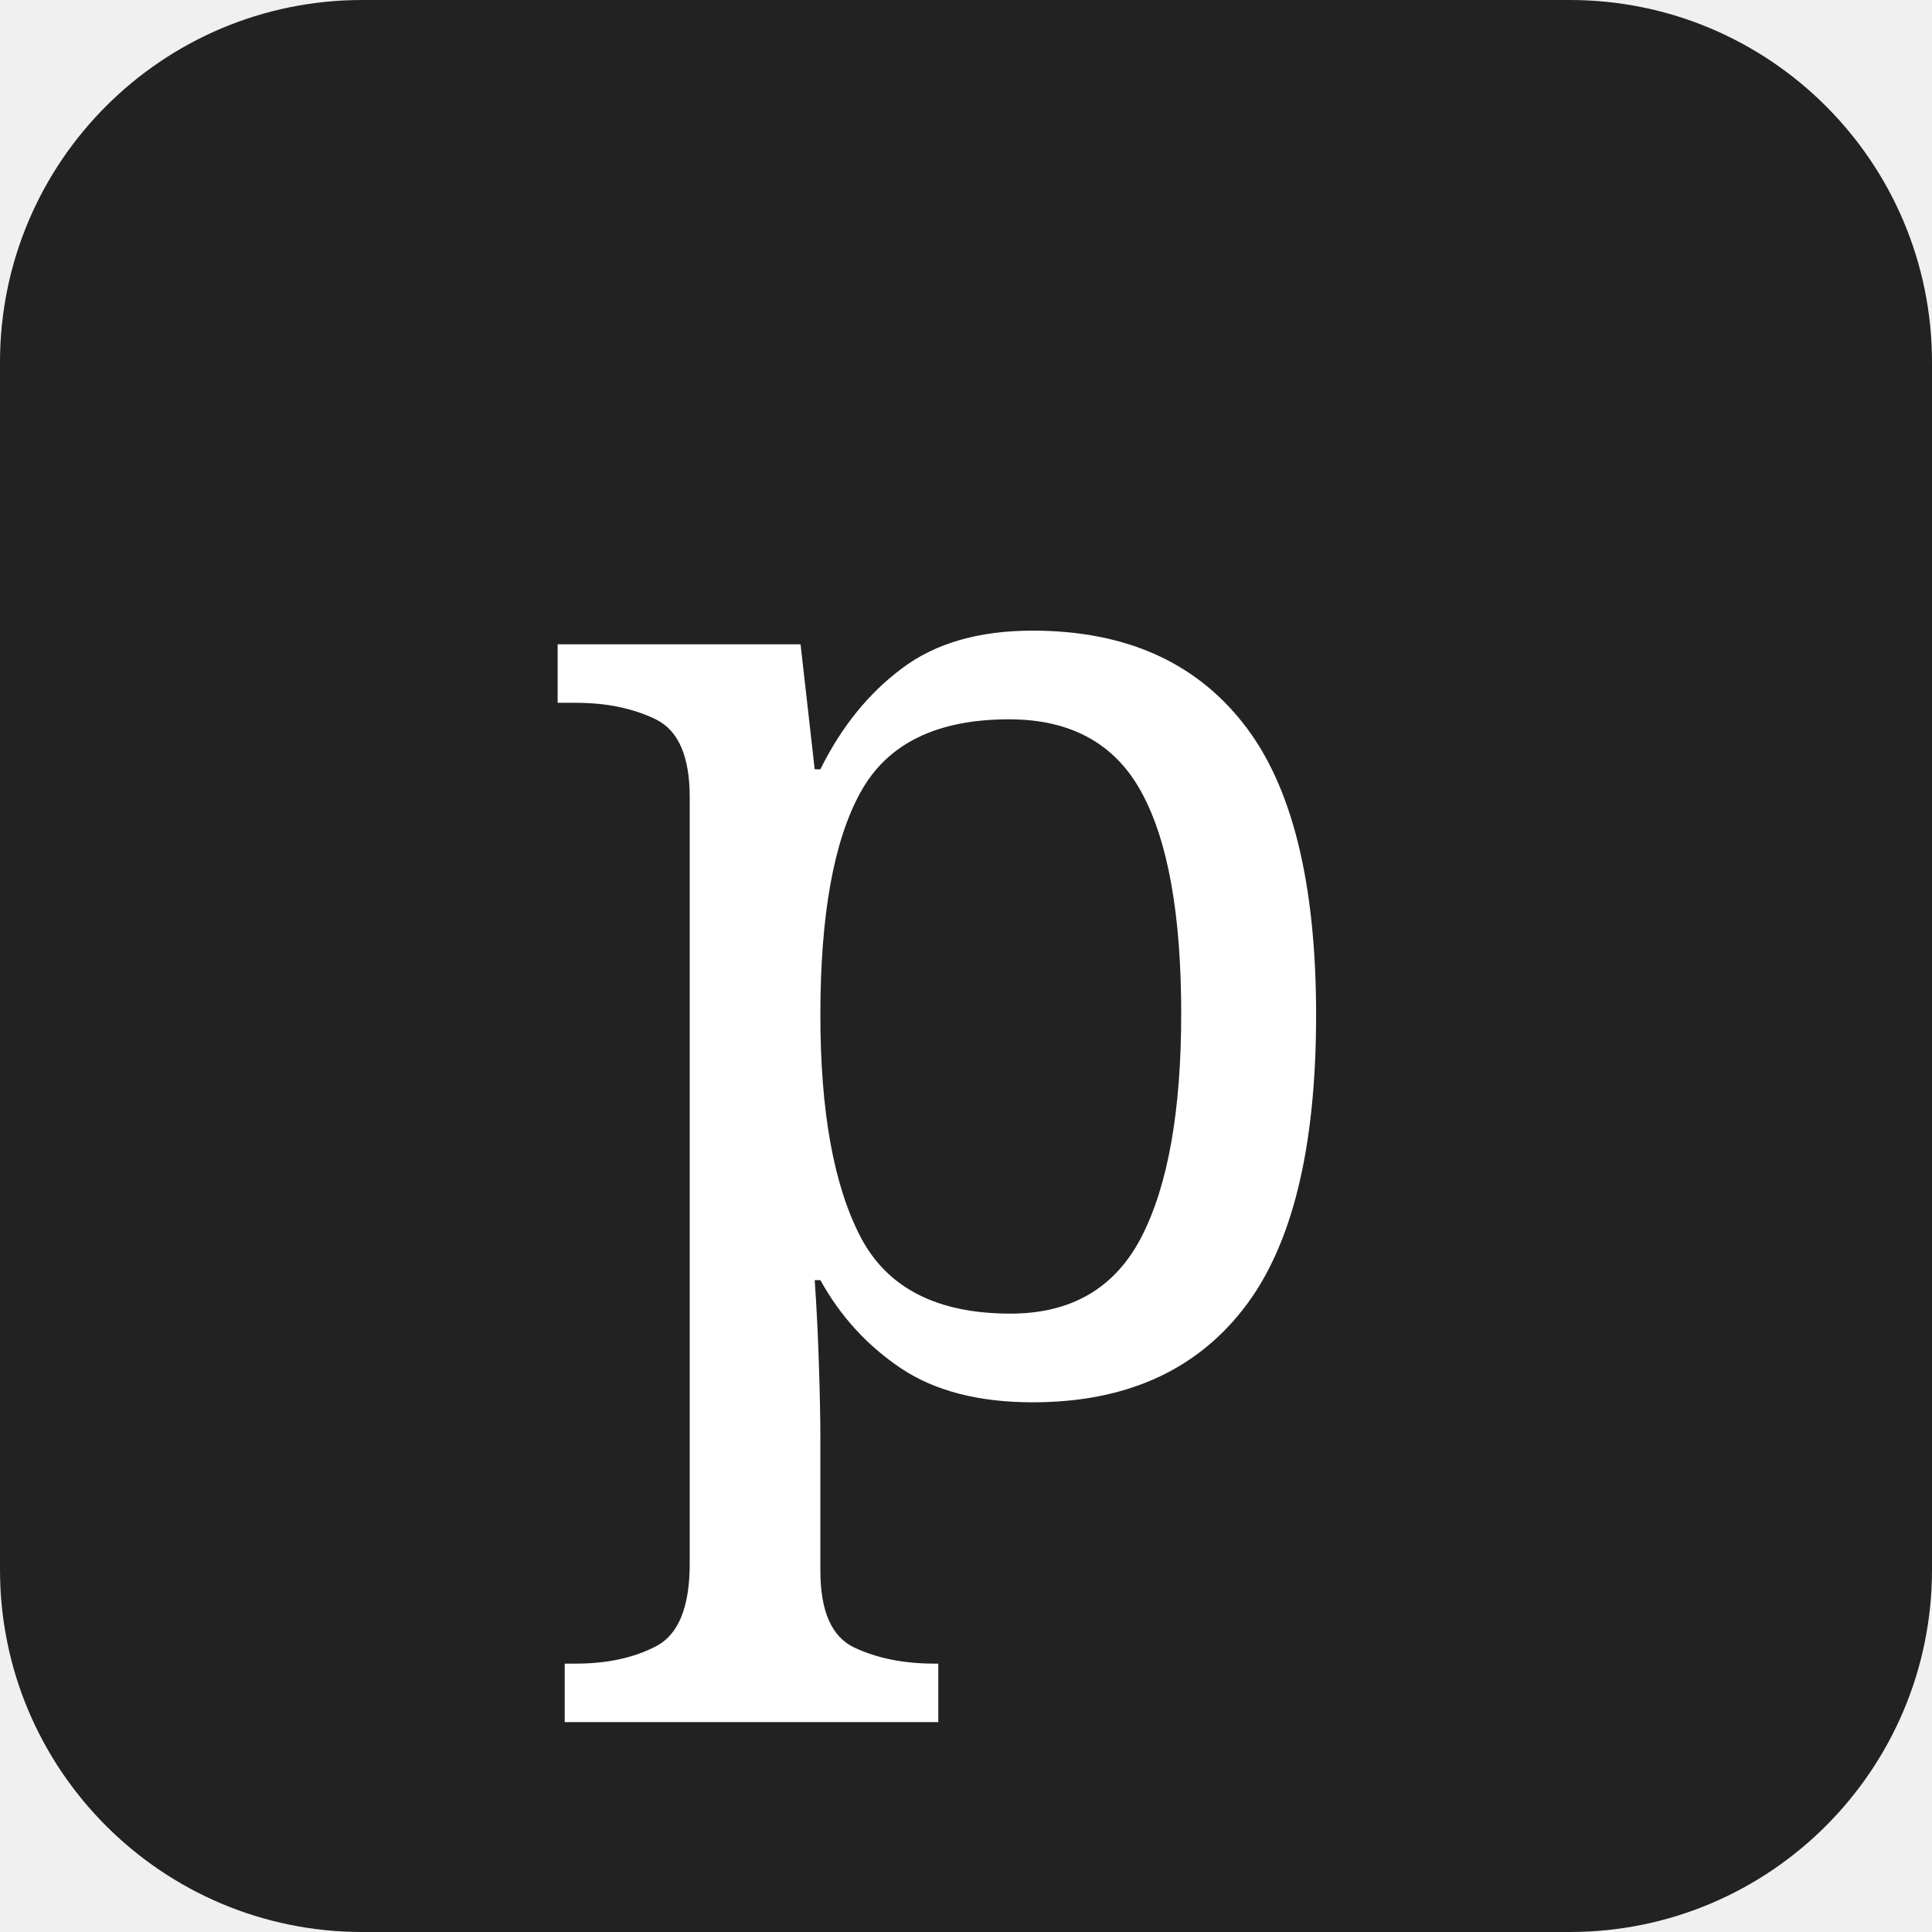
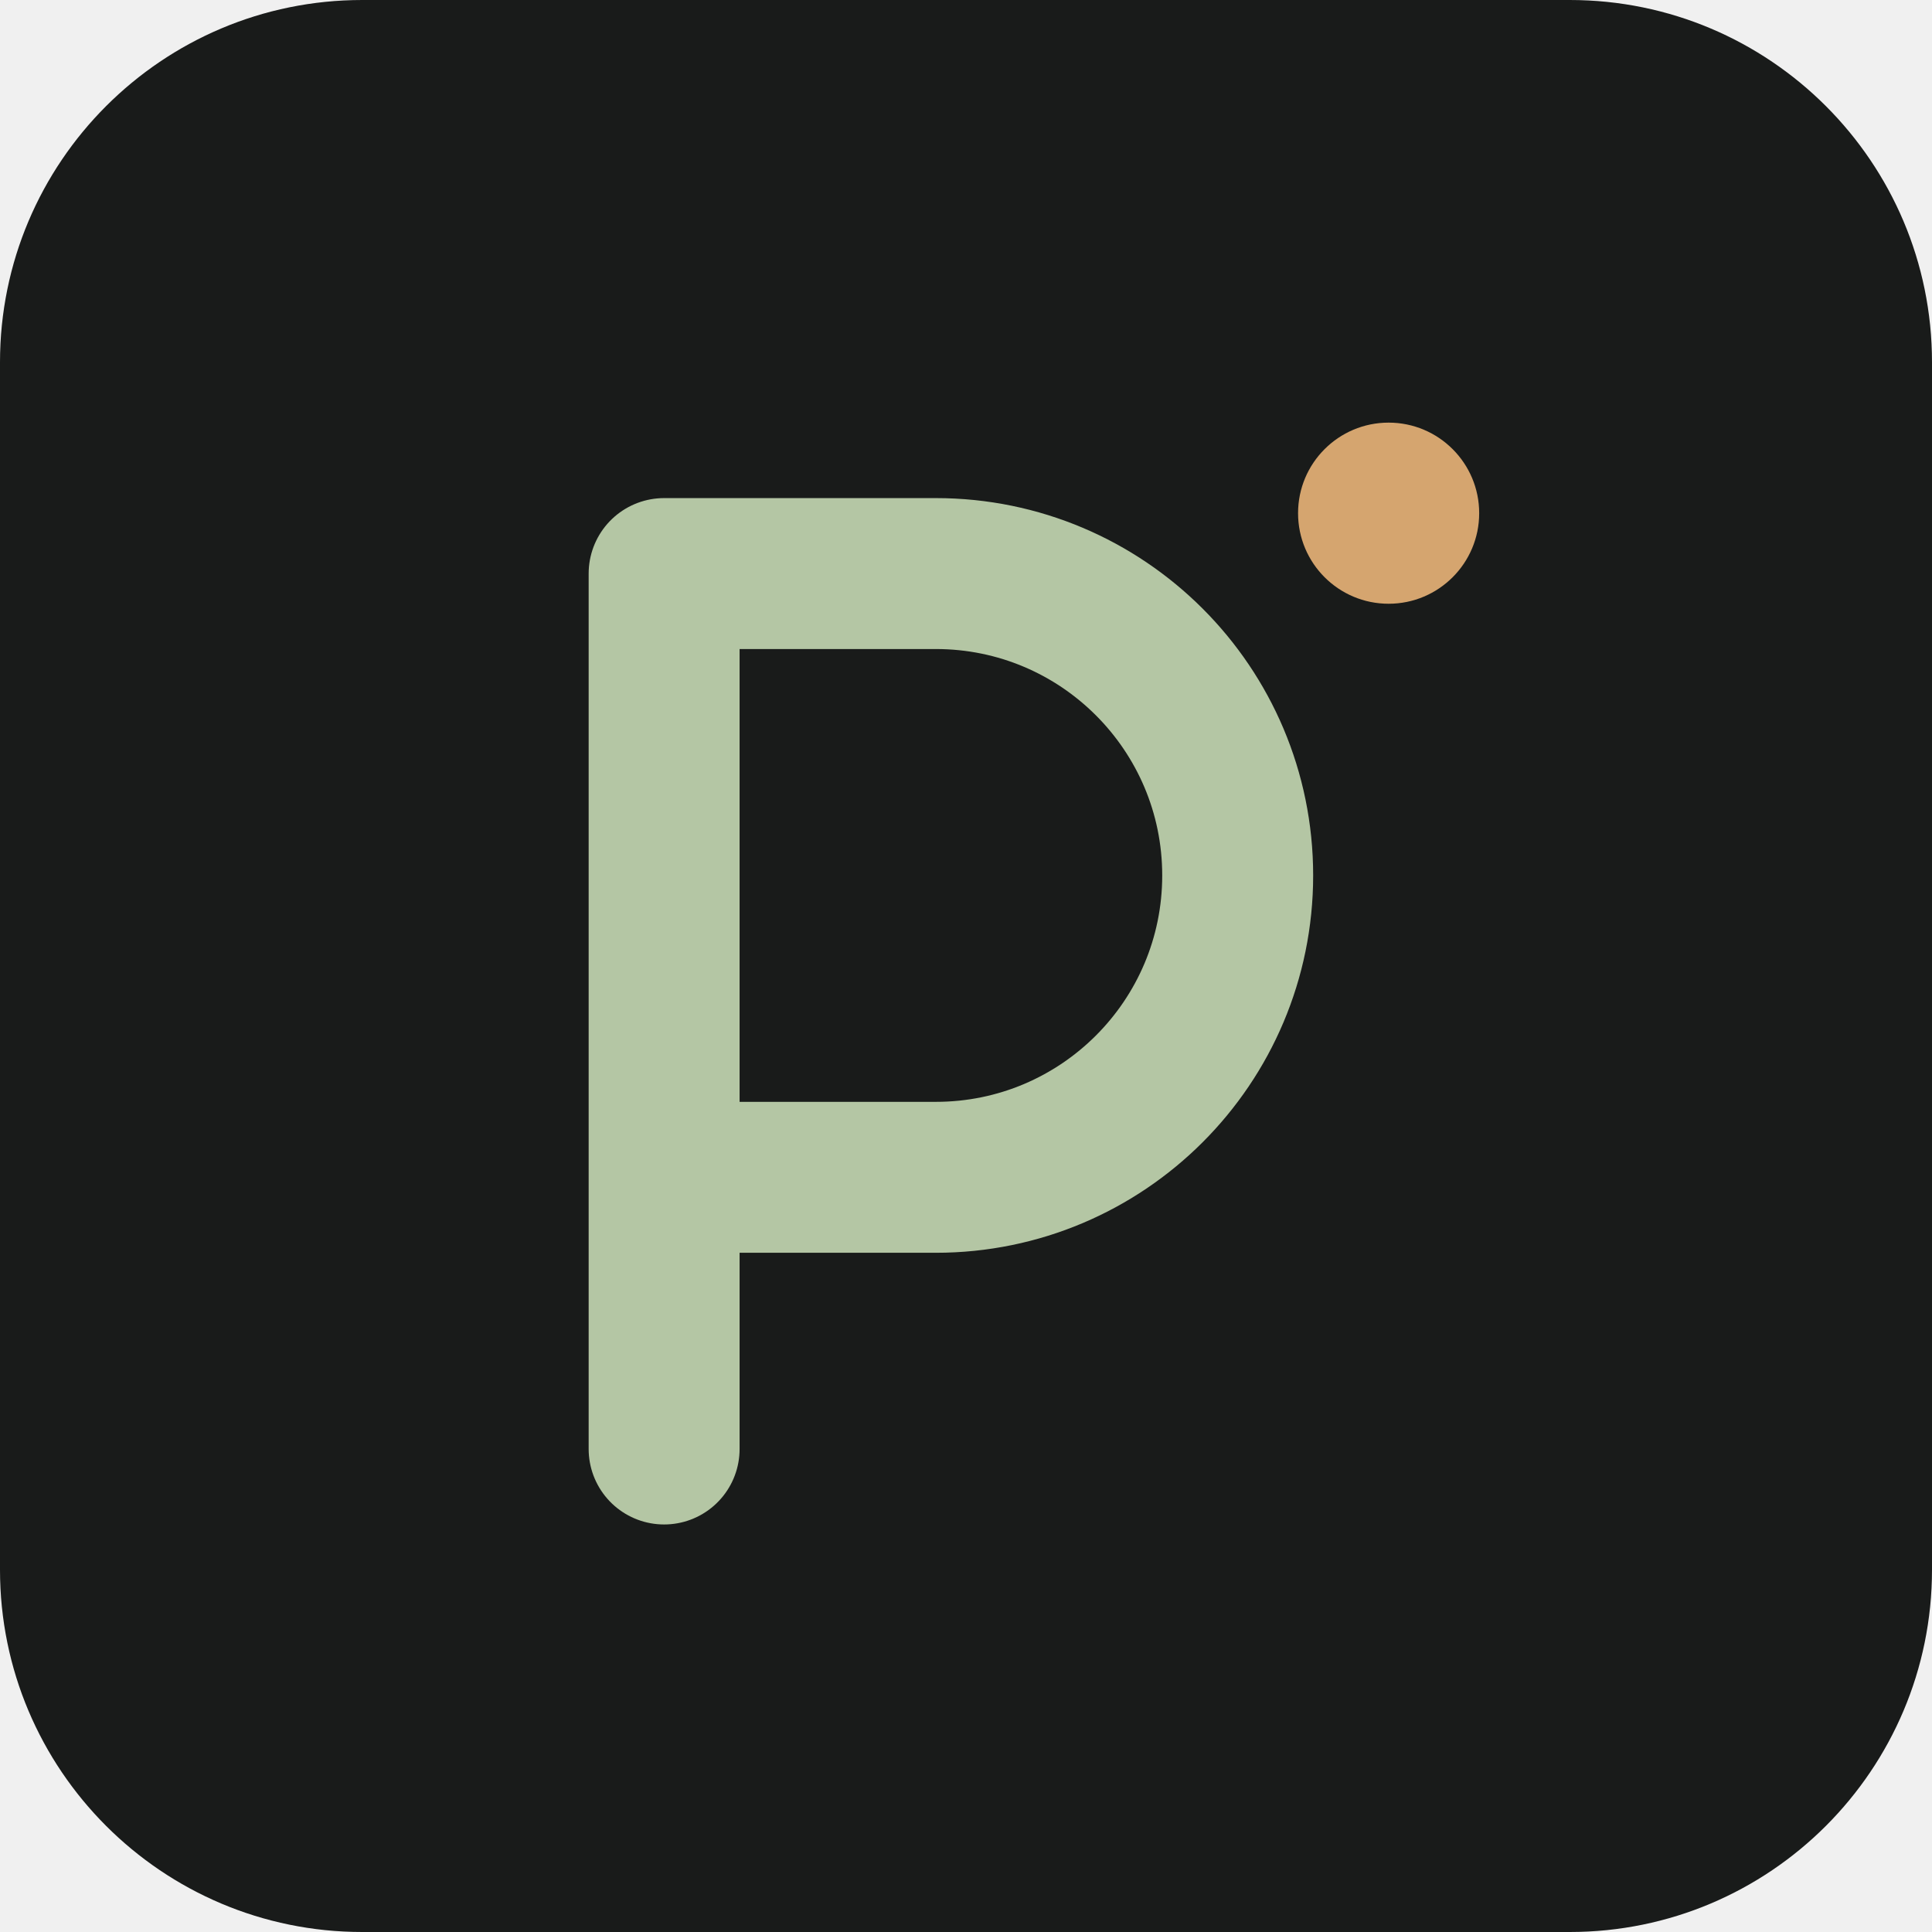
<svg xmlns="http://www.w3.org/2000/svg" viewBox="0 0 64 64">
-   <rect width="64" height="64" rx="12" fill="#222" />
-   <text x="32" y="46" text-anchor="middle" font-family="Georgia,serif" font-size="46" fill="#fff">p</text>
+   <rect width="64" height="64" rx="12" fill="#191b1a" />
+   <path d="M22 48V19h9a10 10 0 0 1 0 20h-9" fill="none" stroke="#b4c6a4" stroke-width="5" stroke-linecap="round" stroke-linejoin="round" />
+   <circle cx="46" cy="17" r="3" fill="#d5a56f" />
</svg>
